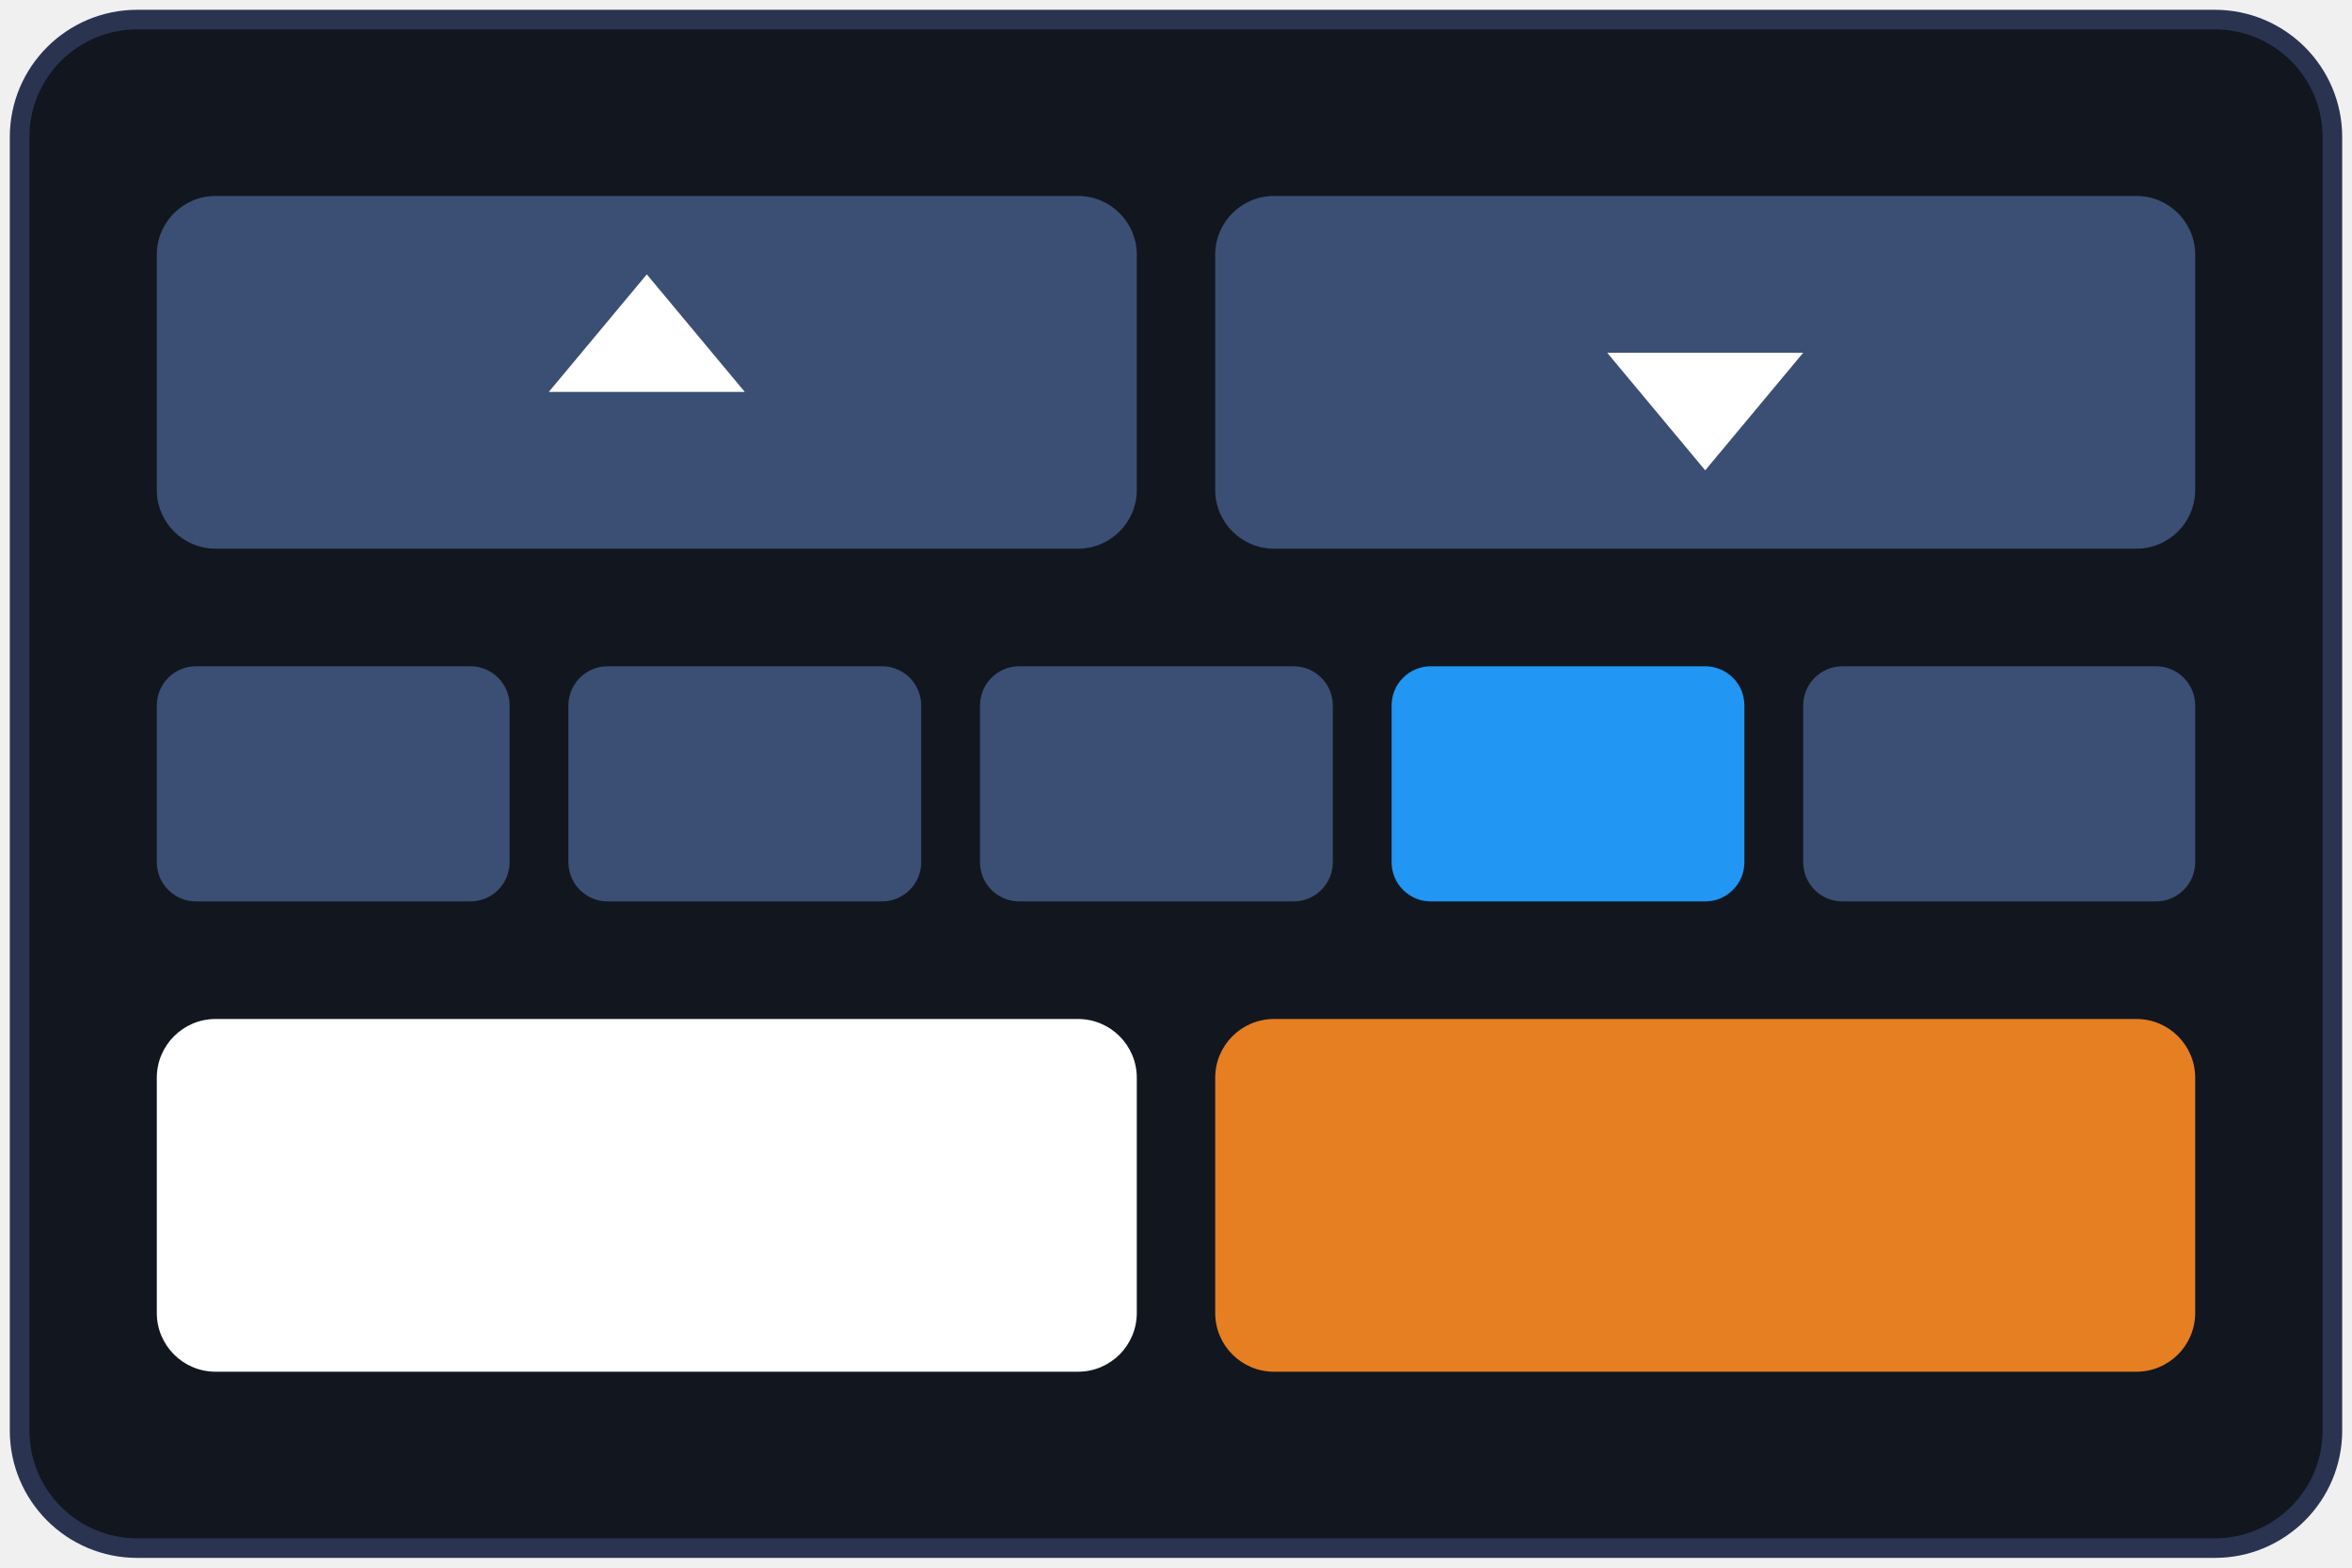
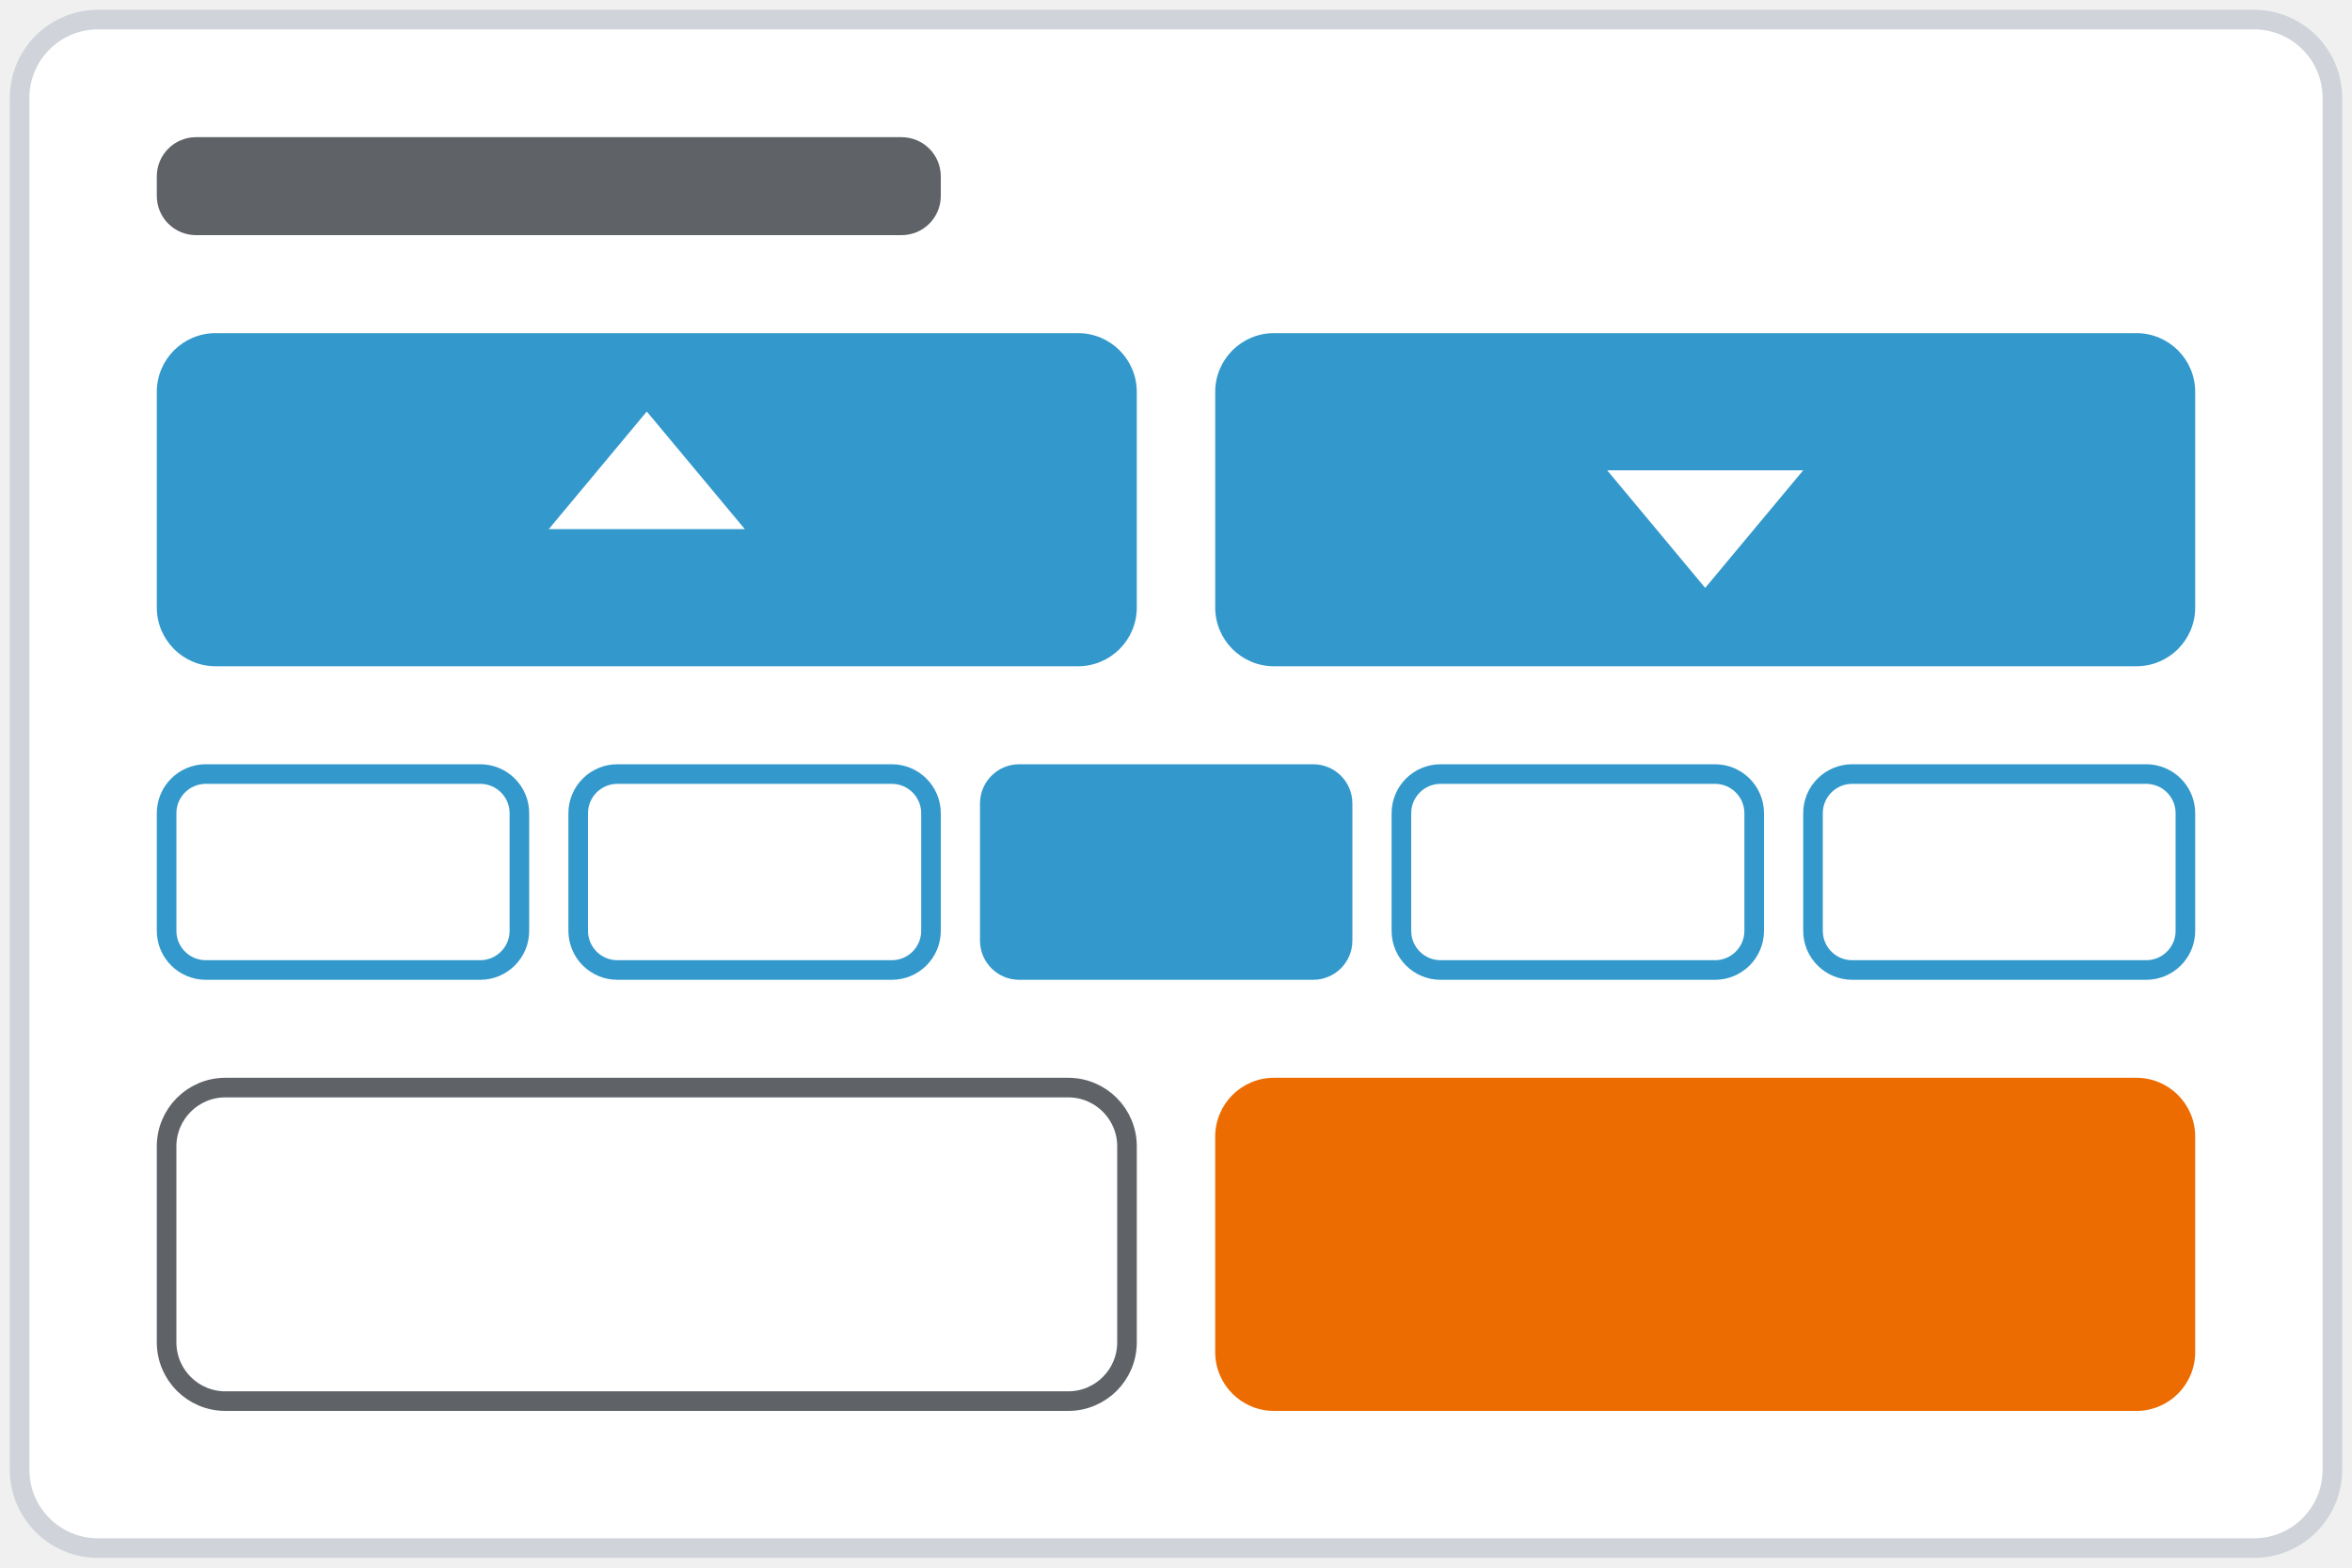
<svg xmlns="http://www.w3.org/2000/svg" viewBox="0 0 120 80">
-   <rect x="1" y="1" width="118" height="78" rx="6" fill="#12161F" stroke="#2a3350" />
-   <rect x="8" y="10" width="50" height="18" rx="3" fill="#3a4f73" />
-   <rect x="62" y="10" width="50" height="18" rx="3" fill="#3a4f73" />
-   <path d="M33 14 l5 6 h-10z" fill="#fff" />
-   <path d="M87 24 l5 -6 h-10z" fill="#fff" />
-   <g fill="#3a4f73">
-     <rect x="8" y="34" width="18" height="12" rx="2" />
-     <rect x="29" y="34" width="18" height="12" rx="2" />
-     <rect x="50" y="34" width="18" height="12" rx="2" />
-     <rect x="92" y="34" width="20" height="12" rx="2" />
+   <rect x="1" y="1" width="118" height="78" rx="4" fill="#fff" stroke="#d0d4da" />
+   <rect x="8" y="7" width="40" height="5" rx="2" fill="#5f6368" />
+   <g fill="#3399cc">
+     <rect x="8" y="17" width="50" height="17" rx="3" />
+     <rect x="62" y="17" width="50" height="17" rx="3" />
  </g>
-   <rect x="71" y="34" width="18" height="12" rx="2" fill="#2196F3" />
-   <rect x="8" y="52" width="50" height="18" rx="3" fill="#fff" />
-   <rect x="62" y="52" width="50" height="18" rx="3" fill="#E67E22" />
+   <path d="M33 21 l5 6 h-10z M87 30 l5 -6 h-10z" fill="#fff" />
+   <g fill="none" stroke="#3399cc">
+     <rect x="8.5" y="39.5" width="18" height="10" rx="2" />
+     <rect x="29.5" y="39.5" width="18" height="10" rx="2" />
+     <rect x="71.5" y="39.5" width="18" height="10" rx="2" />
+     <rect x="92.5" y="39.5" width="19" height="10" rx="2" />
+   </g>
+   <rect x="50" y="39" width="19" height="11" rx="2" fill="#3399cc" />
+   <rect x="8.5" y="55.5" width="49" height="16" rx="3" fill="none" stroke="#5f6368" />
+   <rect x="62" y="55" width="50" height="17" rx="3" fill="#ed6c02" />
</svg>
